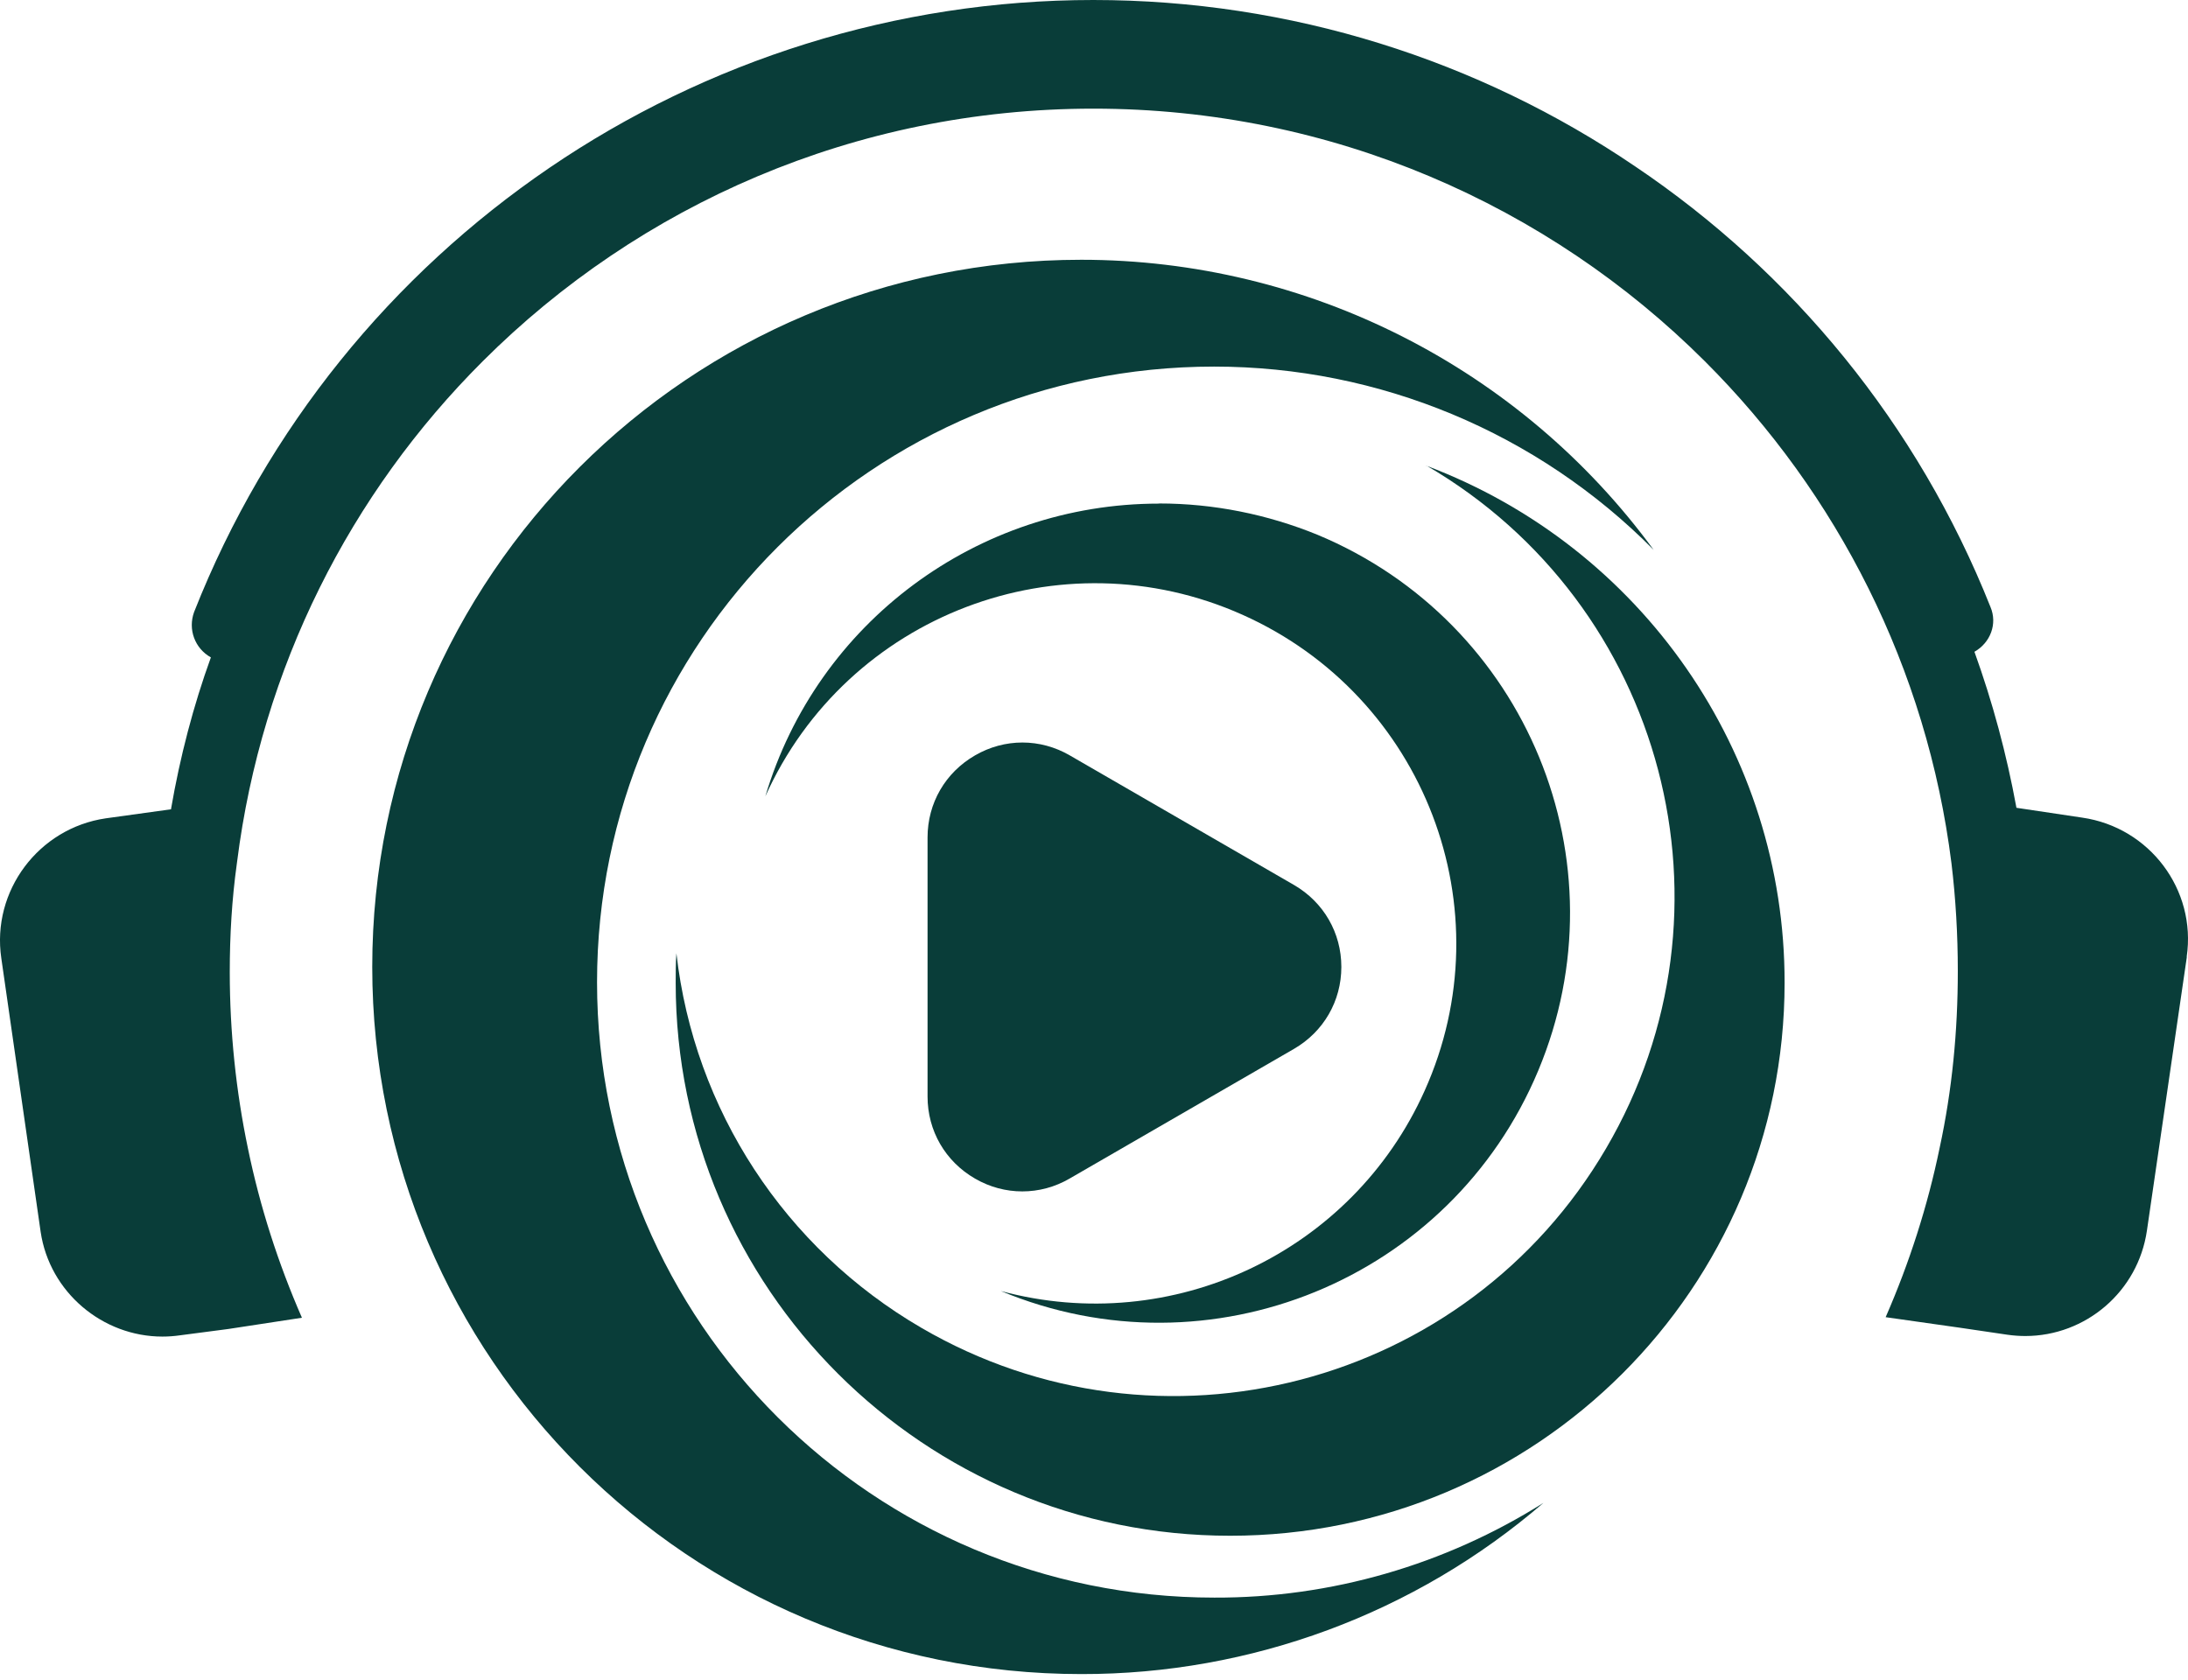
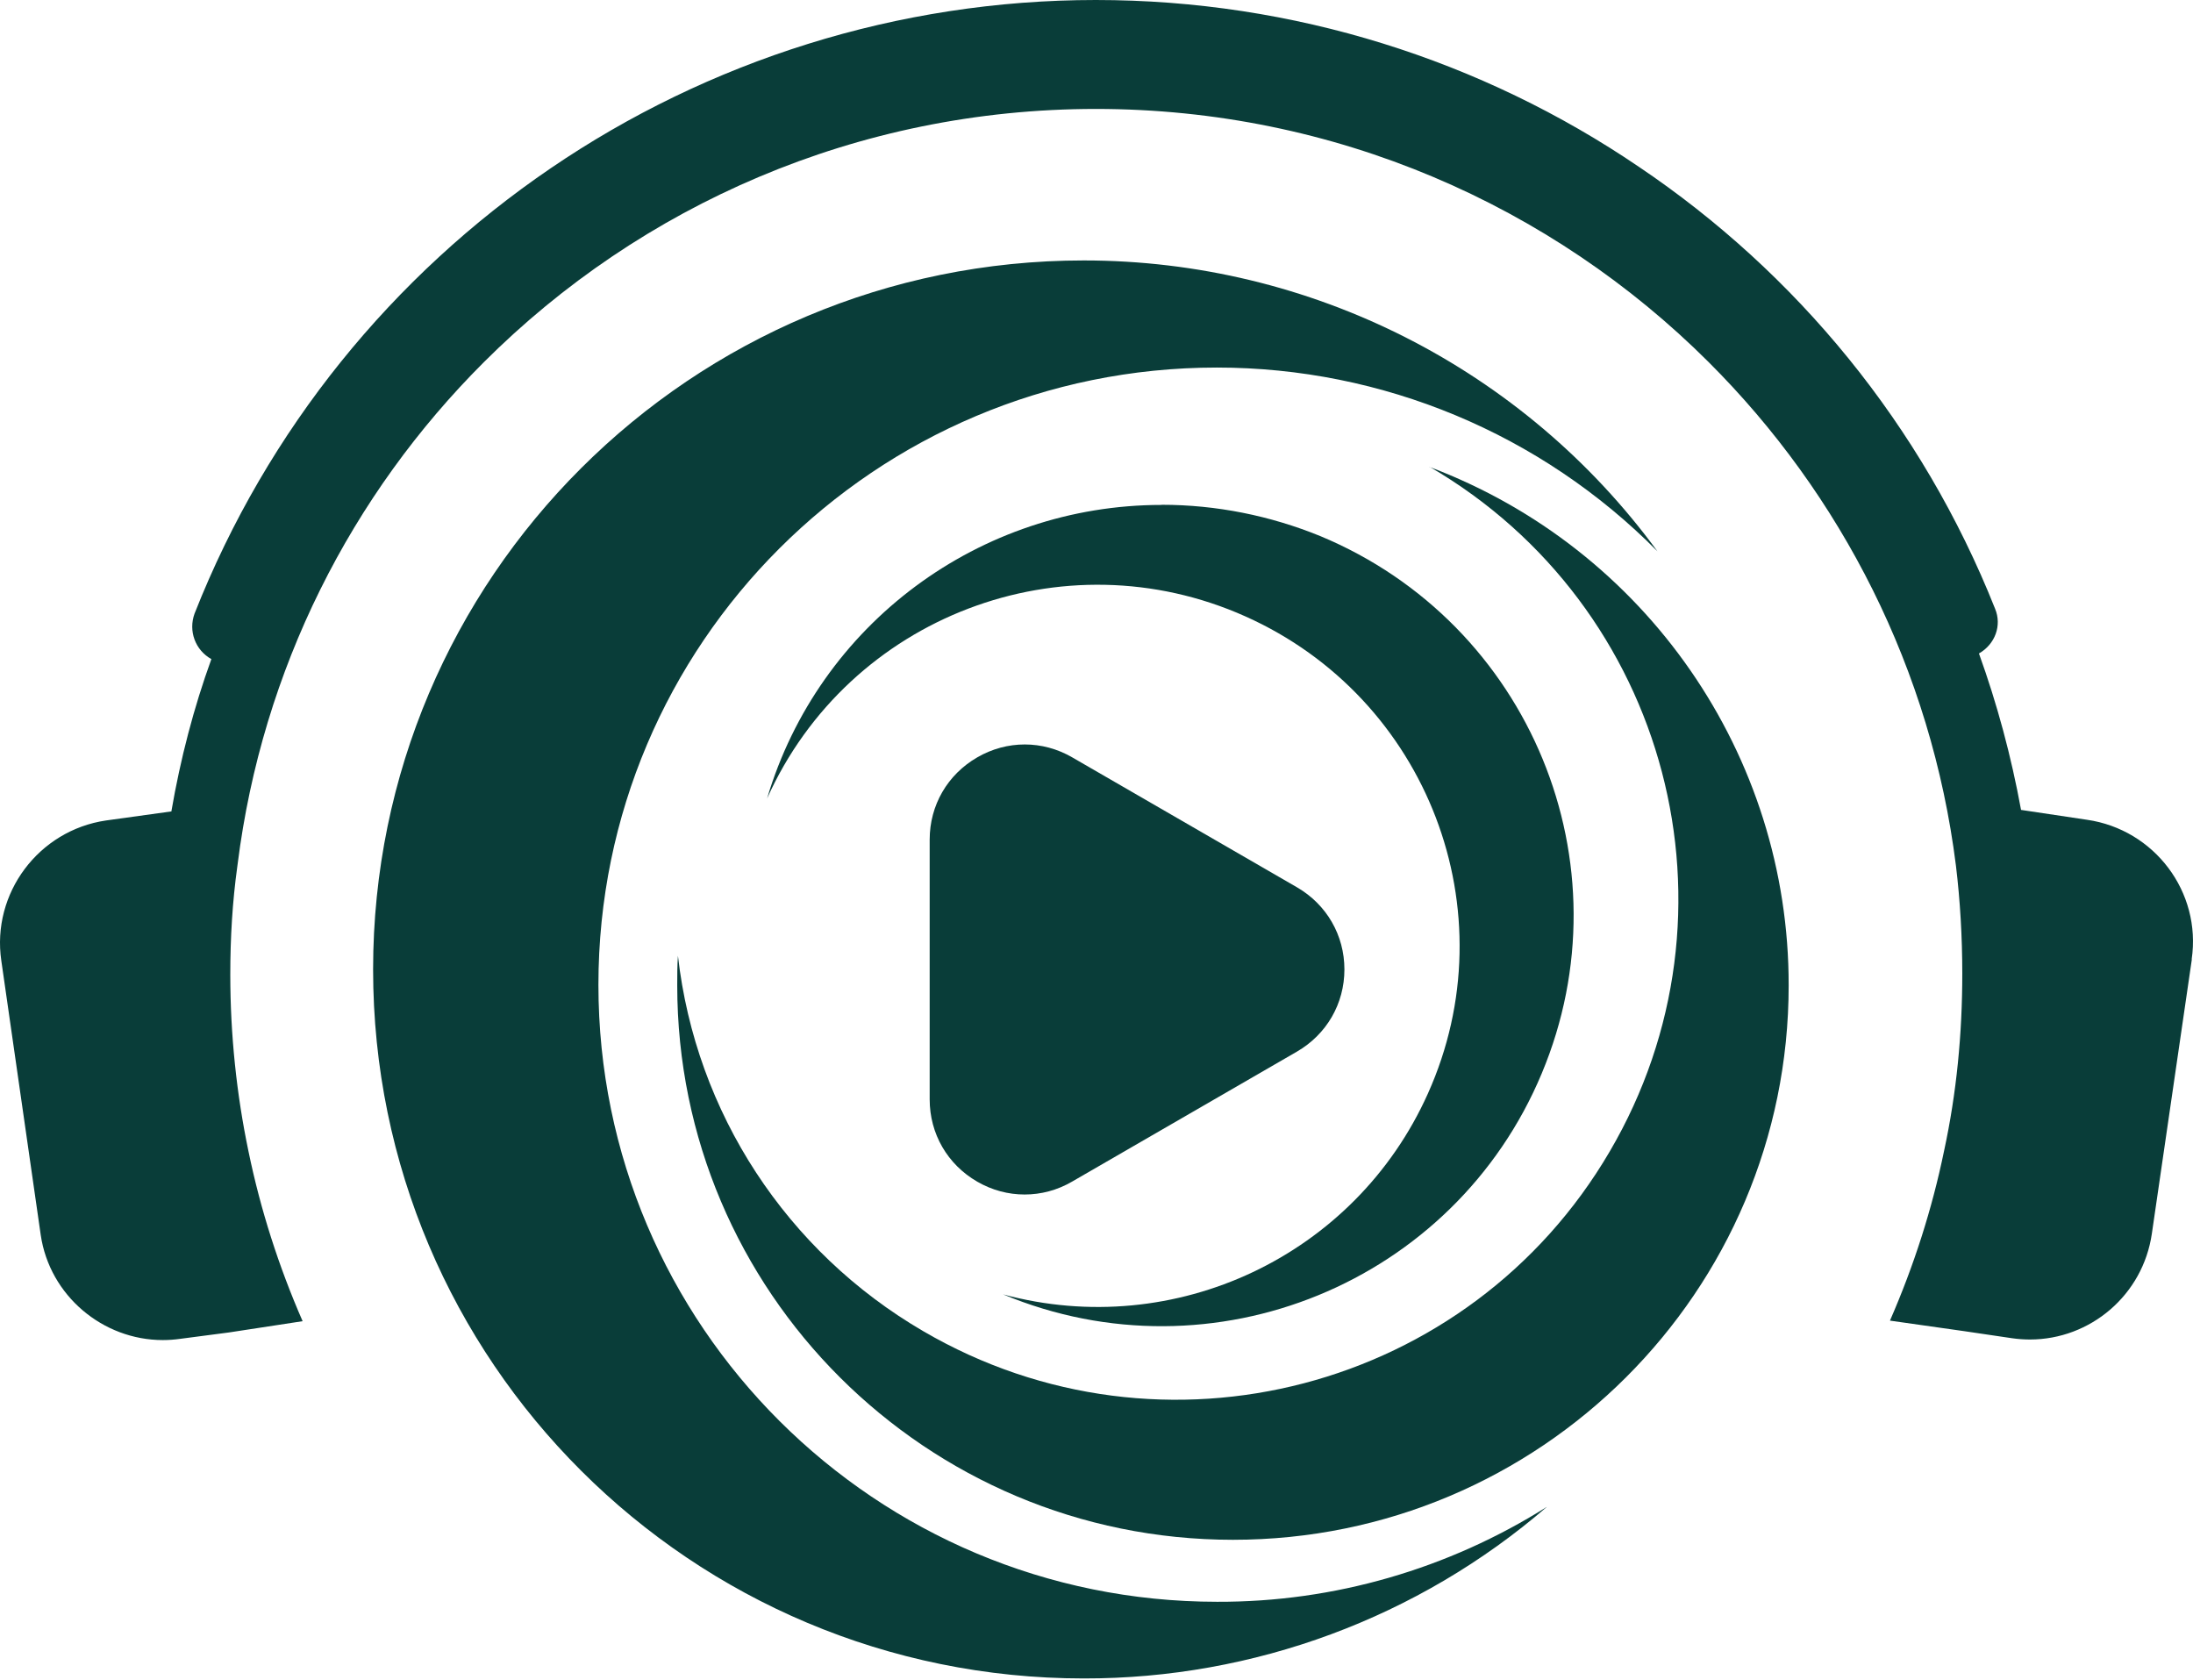
- <svg xmlns="http://www.w3.org/2000/svg" width="250" height="192" viewBox="0 0 250 192" fill="none">
-   <path d="M138.752 182.584C99.797 182.584 68.218 151.115 68.218 112.256C68.218 73.397 99.765 41.896 138.72 41.896C157.593 41.896 175.677 49.43 188.946 62.843C173.713 42.025 149.412 29.688 123.55 29.688C78.798 29.688 42.533 65.864 42.533 110.505C42.533 155.147 78.798 191.323 123.55 191.323C142.923 191.355 161.699 184.399 176.354 171.757C165.113 178.841 152.069 182.632 138.752 182.584Z" fill="#093D39" />
-   <path d="M162.971 53.203C190.251 69.09 199.462 104.045 183.503 131.258C167.577 158.47 132.536 167.659 105.256 151.739C89.668 142.663 79.314 126.824 77.285 108.945C77.204 110.053 77.204 111.21 77.204 112.318C77.204 147.225 105.562 175.514 140.555 175.514C175.548 175.514 203.907 147.225 203.907 112.318C203.939 86.054 187.642 62.52 162.955 53.219" fill="#093D39" />
-   <path d="M132.423 57.555C111.666 57.555 93.356 71.145 87.446 91.016C96.77 70.262 121.183 60.961 141.973 70.262C162.779 79.563 172.103 103.916 162.779 124.654C154.485 143.144 133.953 152.83 114.355 147.545C138.269 157.505 165.774 146.244 175.758 122.357C185.742 98.502 174.454 71.065 150.508 61.105C144.791 58.776 138.656 57.539 132.44 57.539" fill="#093D39" />
-   <path d="M249.851 109.347C250.978 101.669 245.599 94.552 237.918 93.444L230.398 92.319C229.27 86.167 227.676 80.255 225.599 74.489C227.435 73.444 228.24 71.292 227.435 69.38C219.109 48.433 204.777 31.1 186.838 19.02C168.963 6.875 147.497 0 124.919 0C102.342 0 80.715 6.956 62.776 19.18C44.837 31.405 30.505 48.834 22.179 69.942C21.454 71.934 22.259 74.103 24.095 75.131C22.098 80.641 20.569 86.488 19.538 92.48H19.619L12.082 93.524C4.401 94.649 -0.978 101.829 0.149 109.508L4.642 140.768C5.657 147.692 11.728 152.752 18.556 152.752C19.216 152.752 19.892 152.704 20.569 152.607L26.092 151.884L34.498 150.599C31.777 144.367 29.699 137.893 28.331 131.258C26.962 124.704 26.253 117.909 26.253 111.114C26.253 106.873 26.495 102.793 27.058 98.729L27.09 98.488C29.893 76.272 40.038 56.368 55.175 41.268C73.034 23.437 97.704 12.417 124.936 12.417C152.167 12.417 176.918 23.453 194.777 41.268C209.914 56.368 220.172 76.352 222.974 98.665C223.457 102.665 223.699 106.825 223.699 110.97C223.699 117.845 223.054 124.56 221.621 131.194C220.252 137.829 218.175 144.302 215.454 150.535L223.94 151.74L229.383 152.543C230.059 152.639 230.752 152.688 231.412 152.688C238.288 152.688 244.295 147.628 245.309 140.624L249.867 109.363L249.851 109.347Z" fill="#093D39" />
-   <path d="M147.852 101.14L122.231 86.329C118.849 84.369 114.791 84.369 111.409 86.329C108.011 88.289 105.982 91.791 105.982 95.711V125.316C105.982 129.236 108.011 132.738 111.409 134.698C113.1 135.678 114.952 136.16 116.804 136.16C118.672 136.16 120.524 135.678 122.231 134.682L147.852 119.871C151.233 117.911 153.262 114.409 153.262 110.505C153.262 106.602 151.233 103.1 147.852 101.14Z" fill="#093D39" />
+ <svg xmlns="http://www.w3.org/2000/svg" width="500" height="383" viewBox="0 0 500 383" fill="none">
+   <path d="M277.505 365.169C199.596 365.169 136.438 302.23 136.438 224.513C136.438 146.795 199.531 83.792 277.44 83.792C315.187 83.792 351.355 98.86 377.894 125.687C347.426 84.049 298.826 59.375 247.101 59.375C157.598 59.375 85.067 131.727 85.067 221.011C85.067 310.294 157.598 382.646 247.101 382.646C285.846 382.711 323.4 368.799 352.708 343.514C330.227 357.683 304.14 365.265 277.505 365.169Z" fill="#093D39" />
+   <path d="M325.943 106.414C380.502 138.189 398.924 208.099 367.007 262.524C335.154 316.948 265.072 335.326 210.513 303.487C179.336 285.335 158.627 253.656 154.569 217.898C154.408 220.115 154.408 222.428 154.408 224.645C154.408 294.459 211.125 351.036 281.111 351.036C351.097 351.036 407.813 294.459 407.813 224.645C407.878 172.116 375.284 125.048 325.911 106.446" fill="#093D39" />
+   <path d="M264.847 115.11C223.332 115.11 186.713 142.29 174.893 182.033C193.54 140.523 242.366 121.921 283.946 140.523C325.557 159.126 344.205 207.831 325.557 249.309C308.971 286.288 267.907 305.661 228.711 295.091C276.538 315.01 331.548 292.489 351.516 244.714C371.484 197.004 348.907 142.13 301.015 122.211C289.582 117.552 277.311 115.078 264.879 115.078" fill="#093D39" />
+   <path d="M499.701 218.695C501.956 203.338 491.199 189.105 475.836 186.888L460.795 184.639C458.541 172.334 455.352 160.511 451.197 148.977C454.869 146.889 456.479 142.584 454.869 138.761C438.218 96.866 409.554 62.2 373.675 38.039C337.925 13.751 294.993 0 249.839 0C204.685 0 161.431 13.911 125.552 38.361C89.673 62.81 61.009 97.669 44.358 139.885C42.909 143.869 44.519 148.206 48.191 150.262C44.197 161.282 41.137 172.977 39.076 184.96H39.237L24.164 187.049C8.801 189.298 -1.956 203.659 0.299 219.016L9.284 281.537C11.313 295.384 23.456 305.504 37.111 305.504C38.432 305.504 39.785 305.408 41.137 305.215L52.184 303.77L68.996 301.199C63.553 288.734 59.399 275.786 56.661 262.517C53.923 249.409 52.506 235.819 52.506 222.229C52.506 213.747 52.989 205.587 54.117 197.458L54.181 196.976C59.785 152.543 80.076 112.737 110.35 82.537C146.068 46.875 195.409 24.835 249.871 24.835C304.333 24.835 353.836 46.907 389.553 82.537C419.828 112.737 440.344 152.704 445.948 197.33C446.914 205.33 447.397 213.651 447.397 221.94C447.397 235.691 446.109 249.12 443.242 262.389C440.505 275.658 436.35 288.605 430.907 301.071L447.88 303.48L458.766 305.087C460.119 305.28 461.504 305.376 462.824 305.376C476.577 305.376 488.59 295.256 490.619 281.248L499.733 218.727L499.701 218.695Z" fill="#093D39" />
+   <path d="M295.702 202.28L244.461 172.658C237.697 168.739 229.581 168.739 222.818 172.658C216.022 176.578 211.964 183.582 211.964 191.421V250.633C211.964 258.472 216.022 265.476 222.818 269.396C226.199 271.355 229.903 272.319 233.607 272.319C237.343 272.319 241.047 271.355 244.461 269.364L295.702 239.742C302.466 235.822 306.524 228.818 306.524 221.011C306.524 213.204 302.466 206.2 295.702 202.28Z" fill="#093D39" />
</svg>
